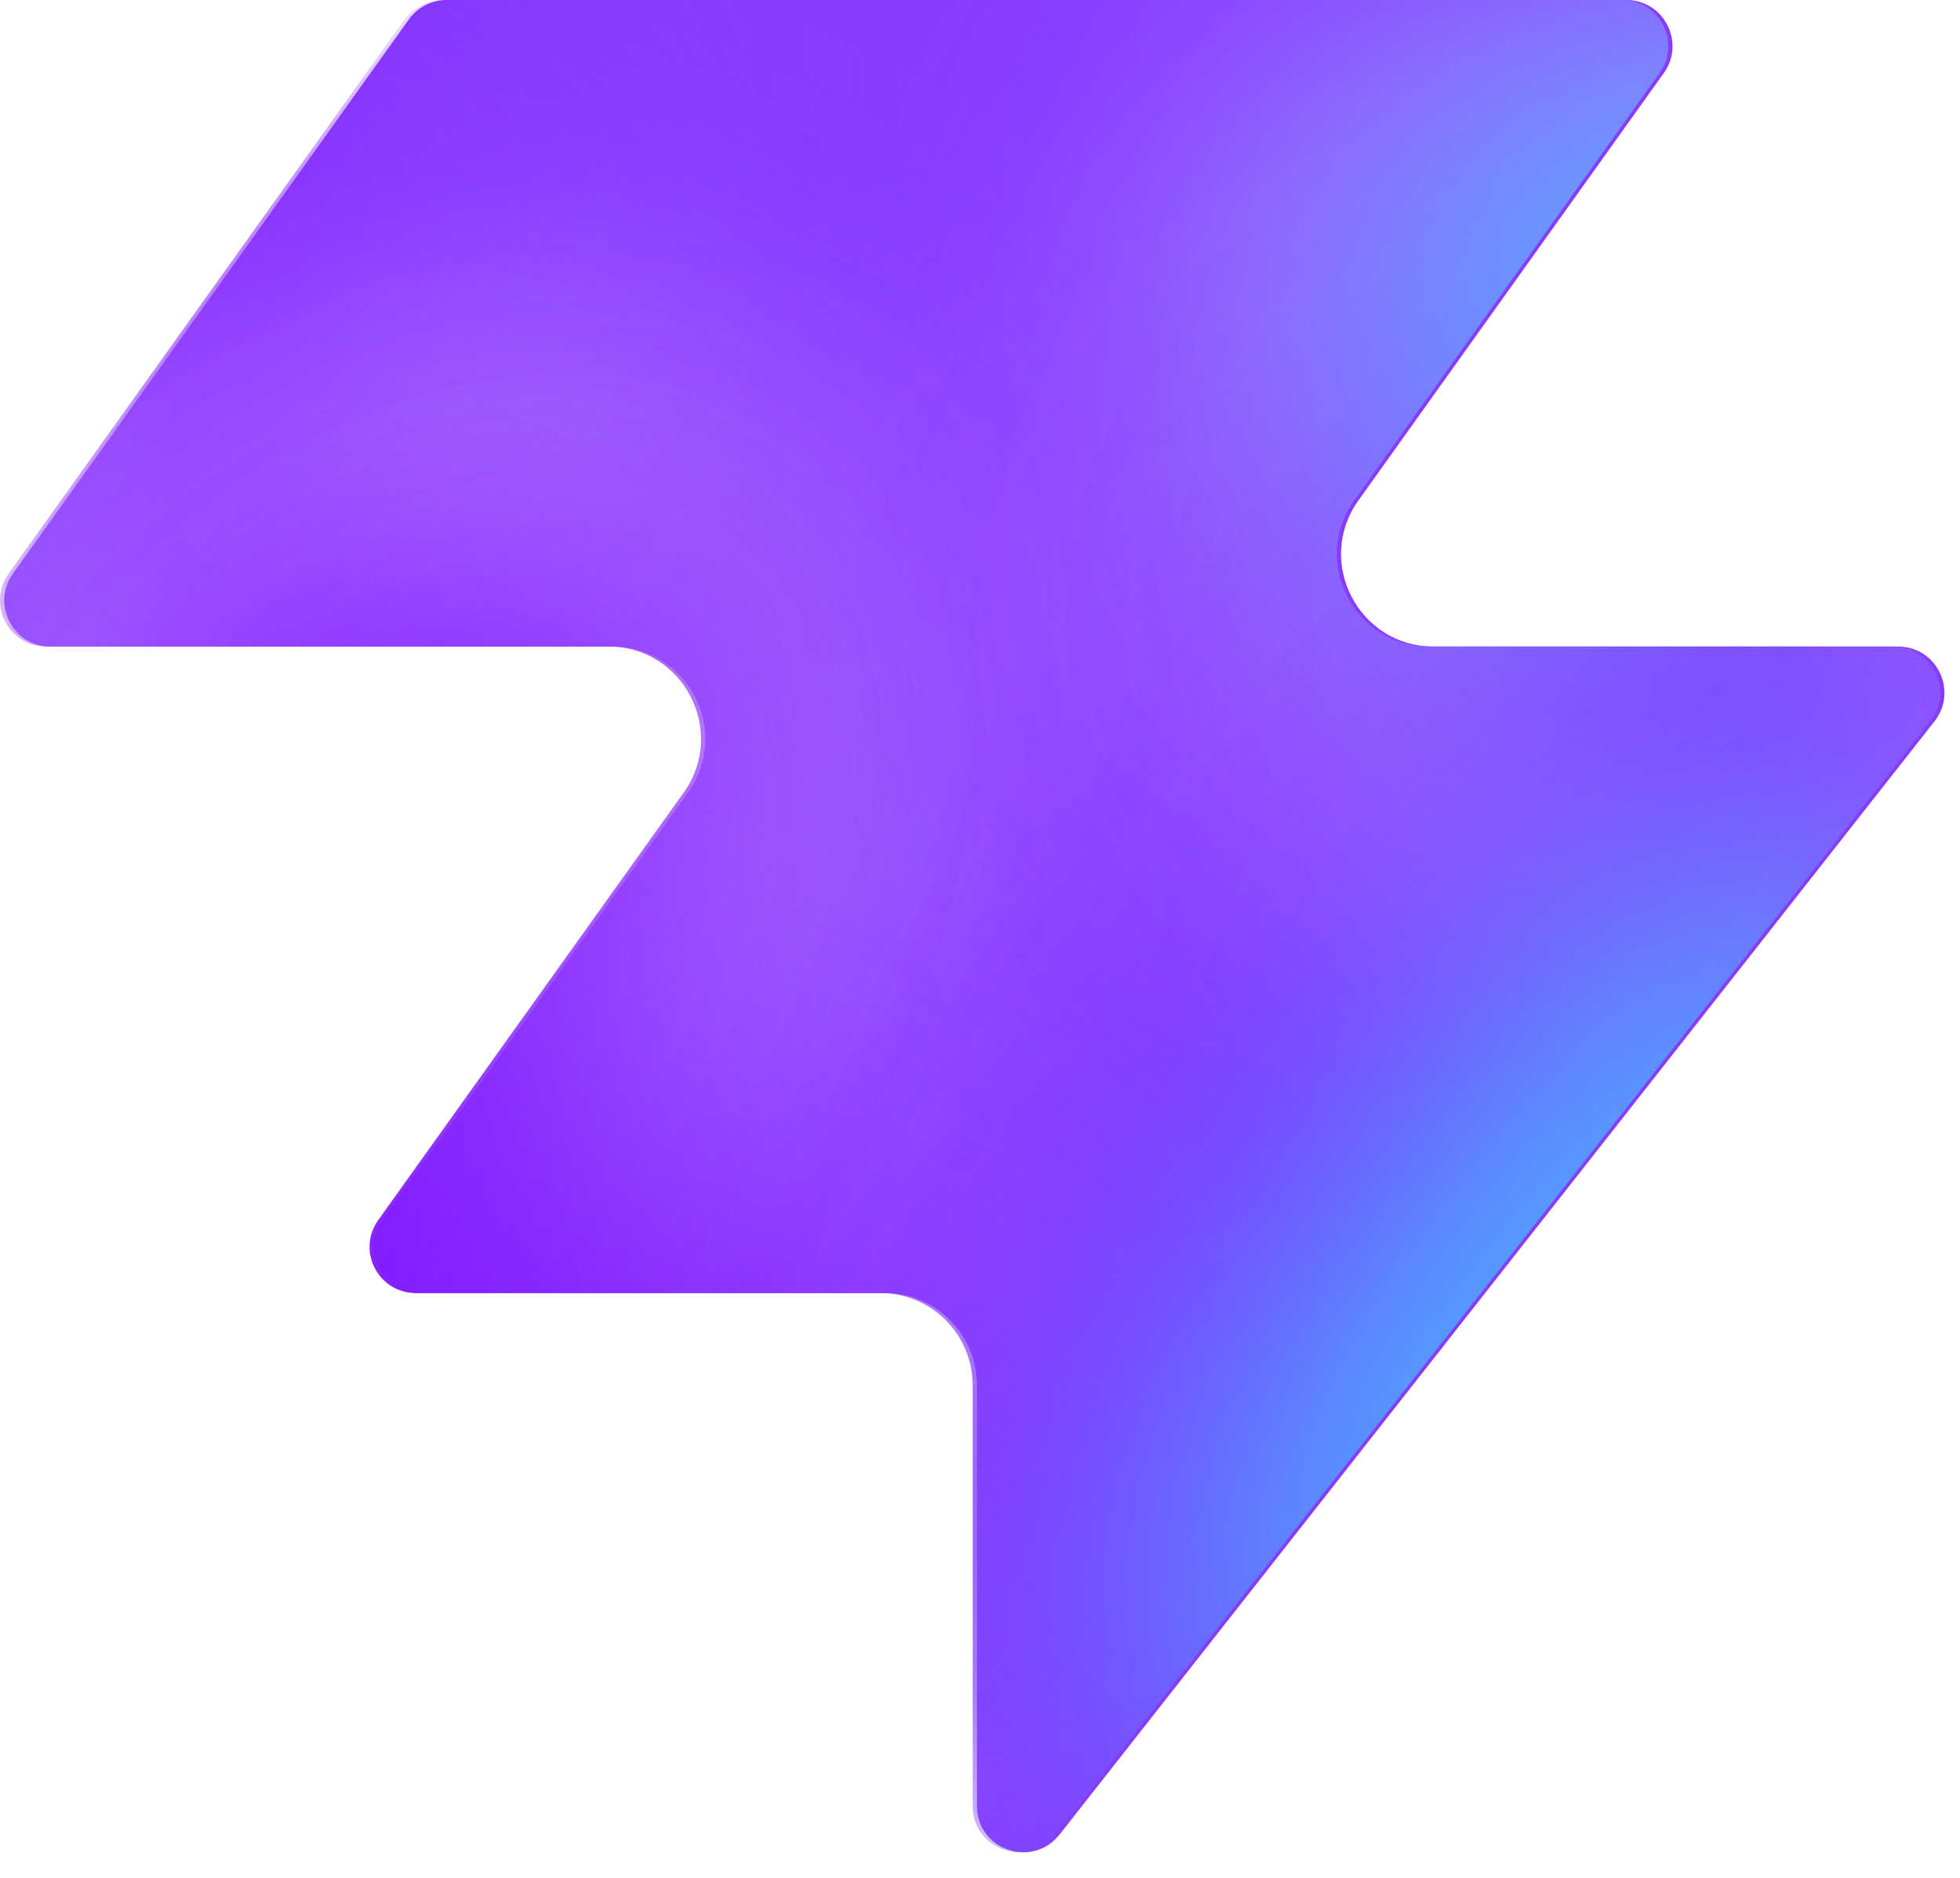
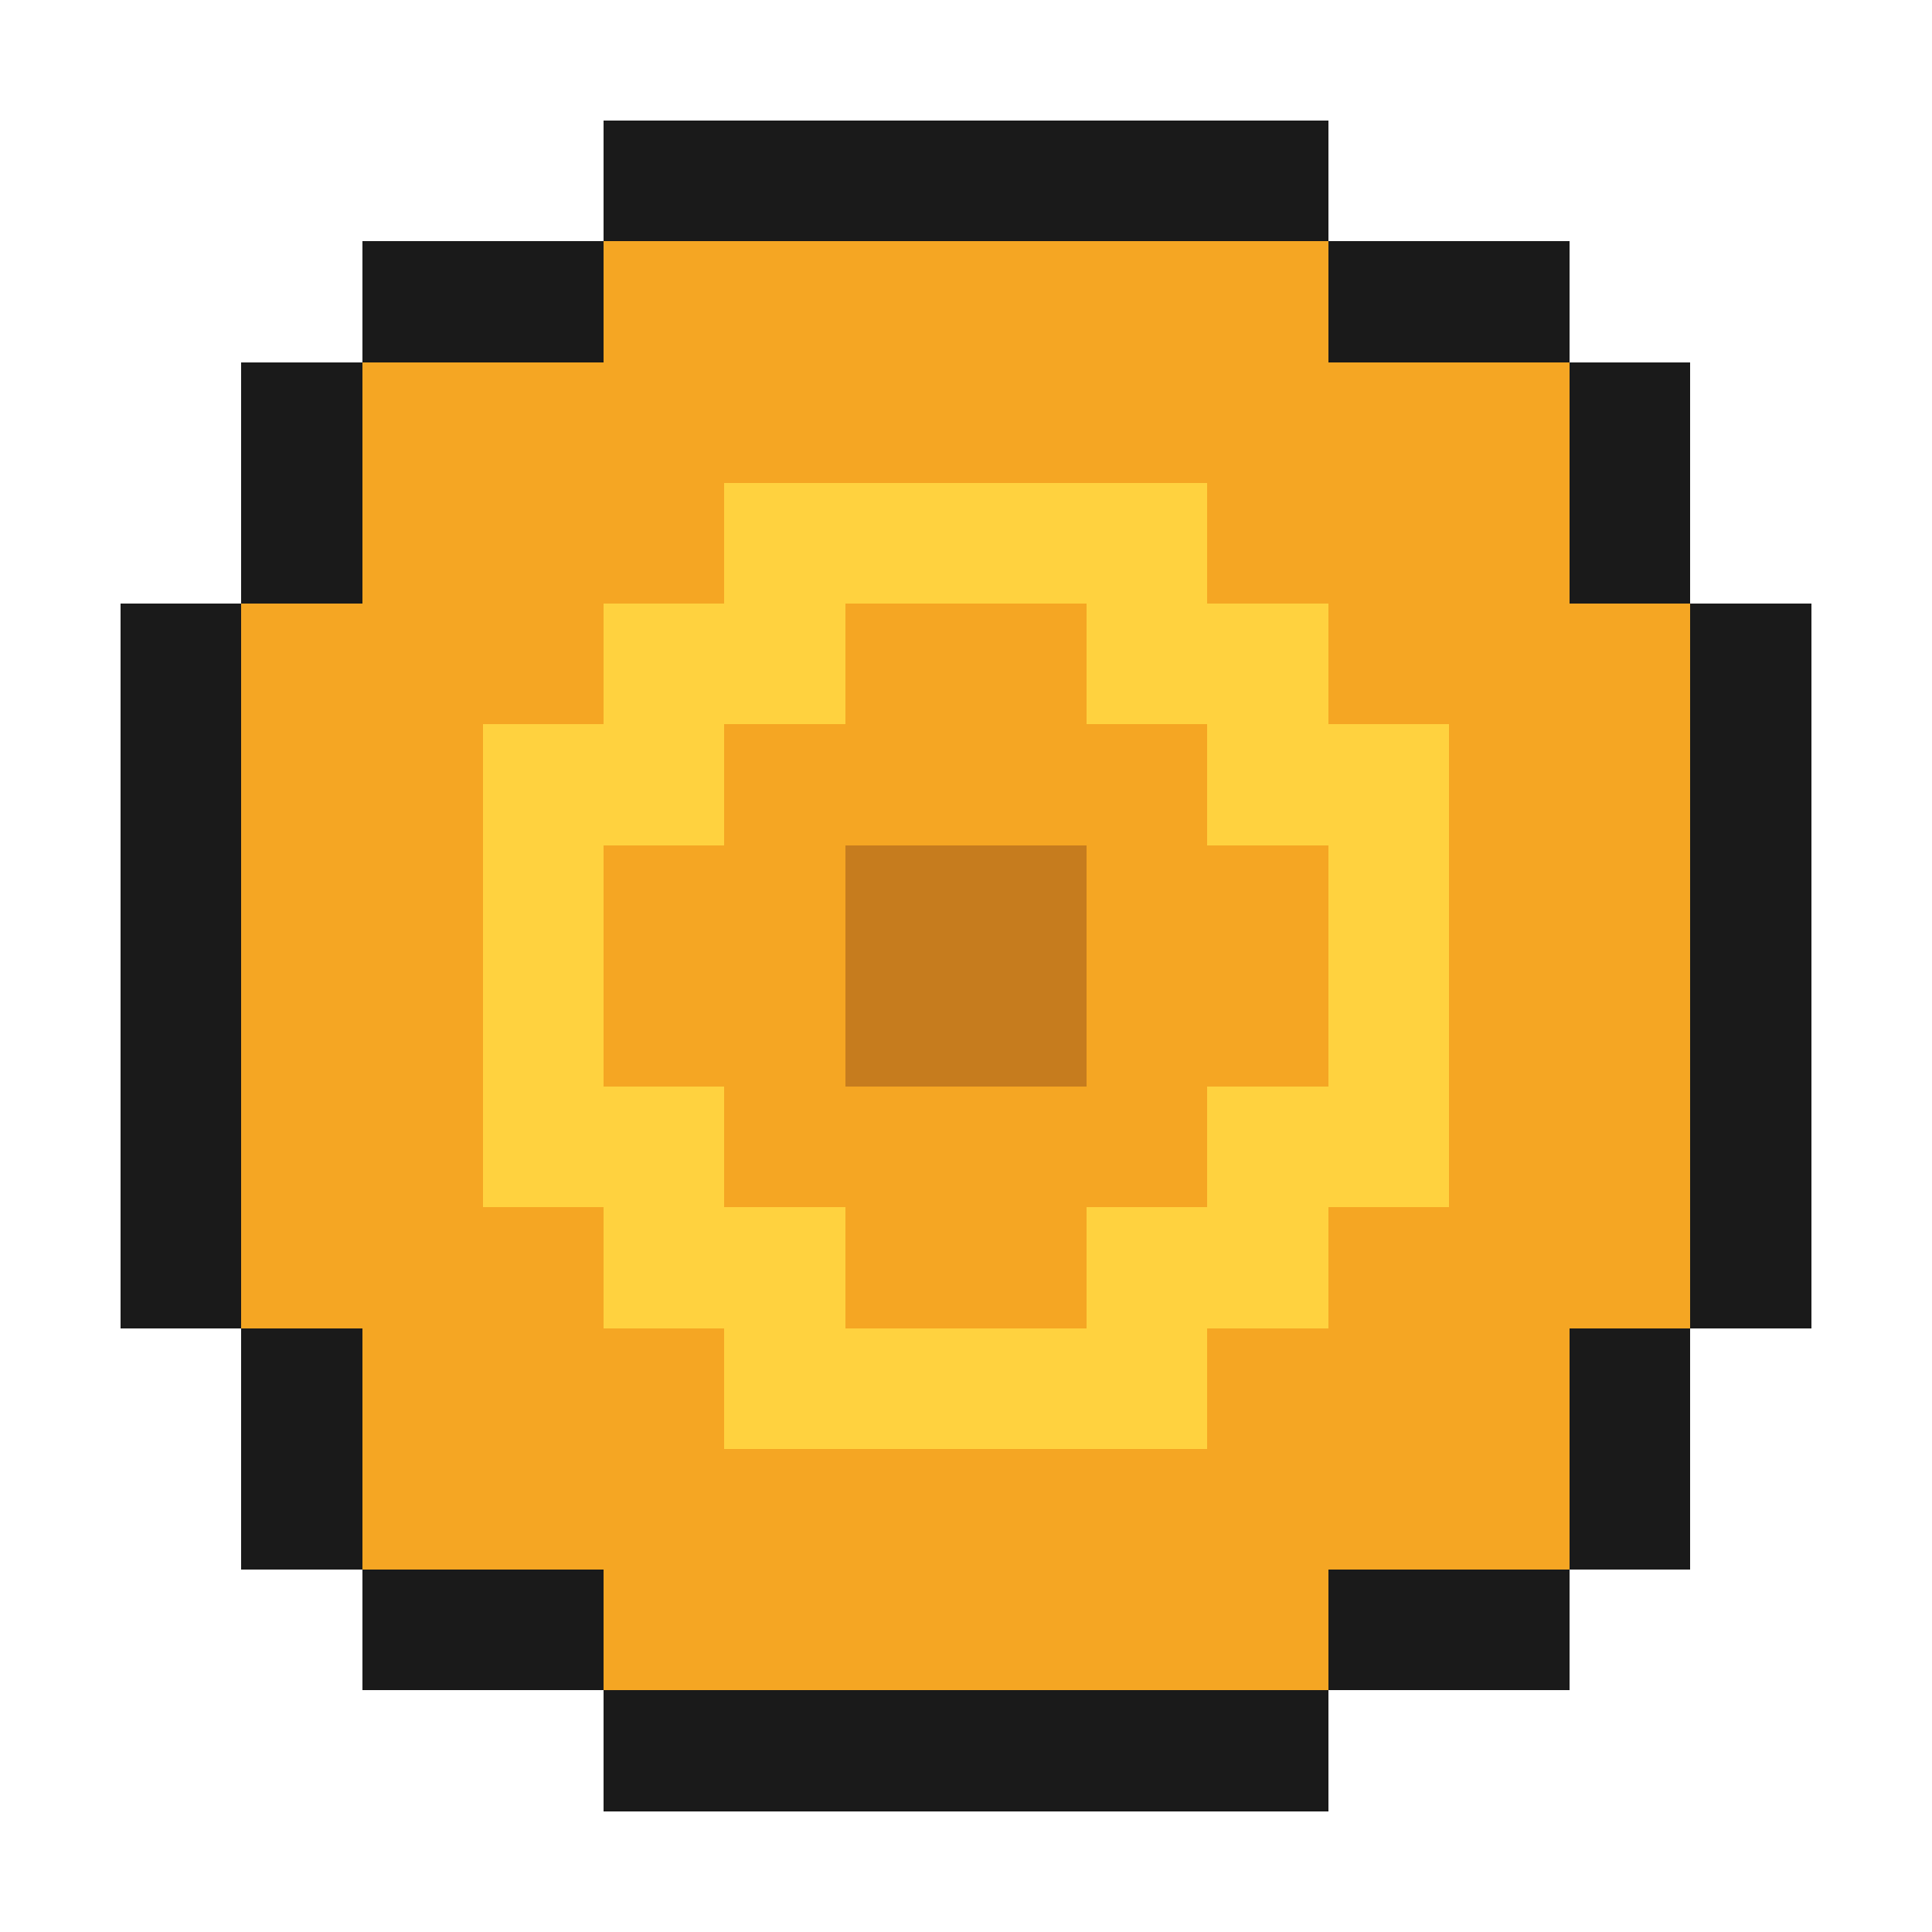
- <svg xmlns="http://www.w3.org/2000/svg" width="48" height="46" fill="none" viewBox="0 0 48 46">
-   <path fill="#863bff" d="M25.946 44.938c-.664.845-2.021.375-2.021-.698V33.937a2.26 2.26 0 0 0-2.262-2.262H10.287c-.92 0-1.456-1.04-.92-1.788l7.48-10.471c1.07-1.497 0-3.578-1.842-3.578H1.237c-.92 0-1.456-1.04-.92-1.788L10.013.474c.214-.297.556-.474.92-.474h28.894c.92 0 1.456 1.04.92 1.788l-7.48 10.471c-1.07 1.498 0 3.579 1.842 3.579h11.377c.943 0 1.473 1.088.89 1.83L25.947 44.94z" style="fill:#863bff;fill:color(display-p3 .525 .23 1);fill-opacity:1" />
-   <mask id="a" width="48" height="46" x="0" y="0" maskUnits="userSpaceOnUse" style="mask-type:alpha">
-     <path fill="#000" d="M25.842 44.938c-.664.844-2.021.375-2.021-.698V33.937a2.26 2.26 0 0 0-2.262-2.262H10.183c-.92 0-1.456-1.04-.92-1.788l7.48-10.471c1.07-1.498 0-3.579-1.842-3.579H1.133c-.92 0-1.456-1.04-.92-1.787L9.91.473c.214-.297.556-.474.92-.474h28.894c.92 0 1.456 1.04.92 1.788l-7.48 10.471c-1.07 1.498 0 3.578 1.842 3.578h11.377c.943 0 1.473 1.088.89 1.832L25.843 44.94z" style="fill:#000;fill-opacity:1" />
-   </mask>
-   <g mask="url(#a)">
-     <g filter="url(#b)">
-       <ellipse cx="5.508" cy="14.704" fill="#ede6ff" rx="5.508" ry="14.704" style="fill:#ede6ff;fill:color(display-p3 .927 .903 1);fill-opacity:1" transform="matrix(.00324 1 1 -.00324 -4.47 31.516)" />
-     </g>
-     <g filter="url(#c)">
-       <ellipse cx="10.399" cy="29.851" fill="#ede6ff" rx="10.399" ry="29.851" style="fill:#ede6ff;fill:color(display-p3 .927 .903 1);fill-opacity:1" transform="matrix(.00324 1 1 -.00324 -39.328 7.883)" />
-     </g>
-     <g filter="url(#d)">
-       <ellipse cx="5.508" cy="30.487" fill="#7e14ff" rx="5.508" ry="30.487" style="fill:#7e14ff;fill:color(display-p3 .492 .077 1);fill-opacity:1" transform="rotate(89.814 -25.913 -14.639)scale(1 -1)" />
-     </g>
-     <g filter="url(#e)">
-       <ellipse cx="5.508" cy="30.599" fill="#7e14ff" rx="5.508" ry="30.599" style="fill:#7e14ff;fill:color(display-p3 .492 .077 1);fill-opacity:1" transform="rotate(89.814 -32.644 -3.334)scale(1 -1)" />
-     </g>
-     <g filter="url(#f)">
-       <ellipse cx="5.508" cy="30.599" fill="#7e14ff" rx="5.508" ry="30.599" style="fill:#7e14ff;fill:color(display-p3 .492 .077 1);fill-opacity:1" transform="matrix(.00324 1 1 -.00324 -34.34 30.47)" />
-     </g>
-     <g filter="url(#g)">
-       <ellipse cx="14.072" cy="22.078" fill="#ede6ff" rx="14.072" ry="22.078" style="fill:#ede6ff;fill:color(display-p3 .927 .903 1);fill-opacity:1" transform="rotate(93.35 24.506 48.493)scale(-1 1)" />
-     </g>
-     <g filter="url(#h)">
-       <ellipse cx="3.47" cy="21.501" fill="#7e14ff" rx="3.47" ry="21.501" style="fill:#7e14ff;fill:color(display-p3 .492 .077 1);fill-opacity:1" transform="rotate(89.009 28.708 47.59)scale(-1 1)" />
-     </g>
-     <g filter="url(#i)">
-       <ellipse cx="3.47" cy="21.501" fill="#7e14ff" rx="3.47" ry="21.501" style="fill:#7e14ff;fill:color(display-p3 .492 .077 1);fill-opacity:1" transform="rotate(89.009 28.708 47.59)scale(-1 1)" />
-     </g>
-     <g filter="url(#j)">
-       <ellipse cx=".387" cy="8.972" fill="#7e14ff" rx="4.407" ry="29.108" style="fill:#7e14ff;fill:color(display-p3 .492 .077 1);fill-opacity:1" transform="rotate(39.51 .387 8.972)" />
-     </g>
-     <g filter="url(#k)">
-       <ellipse cx="47.523" cy="-6.092" fill="#7e14ff" rx="4.407" ry="29.108" style="fill:#7e14ff;fill:color(display-p3 .492 .077 1);fill-opacity:1" transform="rotate(37.892 47.523 -6.092)" />
-     </g>
-     <g filter="url(#l)">
-       <ellipse cx="41.412" cy="6.333" fill="#47bfff" rx="5.971" ry="9.665" style="fill:#47bfff;fill:color(display-p3 .28 .748 1);fill-opacity:1" transform="rotate(37.892 41.412 6.333)" />
-     </g>
-     <g filter="url(#m)">
-       <ellipse cx="-1.879" cy="38.332" fill="#7e14ff" rx="4.407" ry="29.108" style="fill:#7e14ff;fill:color(display-p3 .492 .077 1);fill-opacity:1" transform="rotate(37.892 -1.88 38.332)" />
-     </g>
-     <g filter="url(#n)">
-       <ellipse cx="-1.879" cy="38.332" fill="#7e14ff" rx="4.407" ry="29.108" style="fill:#7e14ff;fill:color(display-p3 .492 .077 1);fill-opacity:1" transform="rotate(37.892 -1.88 38.332)" />
-     </g>
-     <g filter="url(#o)">
-       <ellipse cx="35.651" cy="29.907" fill="#7e14ff" rx="4.407" ry="29.108" style="fill:#7e14ff;fill:color(display-p3 .492 .077 1);fill-opacity:1" transform="rotate(37.892 35.651 29.907)" />
-     </g>
-     <g filter="url(#p)">
-       <ellipse cx="38.418" cy="32.4" fill="#47bfff" rx="5.971" ry="15.297" style="fill:#47bfff;fill:color(display-p3 .28 .748 1);fill-opacity:1" transform="rotate(37.892 38.418 32.4)" />
-     </g>
-   </g>
-   <defs>
-     <filter id="b" width="60.045" height="41.654" x="-19.77" y="16.149" color-interpolation-filters="sRGB" filterUnits="userSpaceOnUse">
-       <feFlood flood-opacity="0" result="BackgroundImageFix" />
-       <feBlend in="SourceGraphic" in2="BackgroundImageFix" result="shape" />
-       <feGaussianBlur result="effect1_foregroundBlur_2002_17158" stdDeviation="7.659" />
-     </filter>
-     <filter id="c" width="90.34" height="51.437" x="-54.613" y="-7.533" color-interpolation-filters="sRGB" filterUnits="userSpaceOnUse">
-       <feFlood flood-opacity="0" result="BackgroundImageFix" />
-       <feBlend in="SourceGraphic" in2="BackgroundImageFix" result="shape" />
-       <feGaussianBlur result="effect1_foregroundBlur_2002_17158" stdDeviation="7.659" />
-     </filter>
-     <filter id="d" width="79.355" height="29.4" x="-49.64" y="2.03" color-interpolation-filters="sRGB" filterUnits="userSpaceOnUse">
-       <feFlood flood-opacity="0" result="BackgroundImageFix" />
-       <feBlend in="SourceGraphic" in2="BackgroundImageFix" result="shape" />
-       <feGaussianBlur result="effect1_foregroundBlur_2002_17158" stdDeviation="4.596" />
-     </filter>
-     <filter id="e" width="79.579" height="29.4" x="-45.045" y="20.029" color-interpolation-filters="sRGB" filterUnits="userSpaceOnUse">
-       <feFlood flood-opacity="0" result="BackgroundImageFix" />
-       <feBlend in="SourceGraphic" in2="BackgroundImageFix" result="shape" />
-       <feGaussianBlur result="effect1_foregroundBlur_2002_17158" stdDeviation="4.596" />
-     </filter>
-     <filter id="f" width="79.579" height="29.4" x="-43.513" y="21.178" color-interpolation-filters="sRGB" filterUnits="userSpaceOnUse">
-       <feFlood flood-opacity="0" result="BackgroundImageFix" />
-       <feBlend in="SourceGraphic" in2="BackgroundImageFix" result="shape" />
-       <feGaussianBlur result="effect1_foregroundBlur_2002_17158" stdDeviation="4.596" />
-     </filter>
-     <filter id="g" width="74.749" height="58.852" x="15.756" y="-17.901" color-interpolation-filters="sRGB" filterUnits="userSpaceOnUse">
-       <feFlood flood-opacity="0" result="BackgroundImageFix" />
-       <feBlend in="SourceGraphic" in2="BackgroundImageFix" result="shape" />
-       <feGaussianBlur result="effect1_foregroundBlur_2002_17158" stdDeviation="7.659" />
-     </filter>
-     <filter id="h" width="61.377" height="25.362" x="23.548" y="2.284" color-interpolation-filters="sRGB" filterUnits="userSpaceOnUse">
-       <feFlood flood-opacity="0" result="BackgroundImageFix" />
-       <feBlend in="SourceGraphic" in2="BackgroundImageFix" result="shape" />
-       <feGaussianBlur result="effect1_foregroundBlur_2002_17158" stdDeviation="4.596" />
-     </filter>
-     <filter id="i" width="61.377" height="25.362" x="23.548" y="2.284" color-interpolation-filters="sRGB" filterUnits="userSpaceOnUse">
-       <feFlood flood-opacity="0" result="BackgroundImageFix" />
-       <feBlend in="SourceGraphic" in2="BackgroundImageFix" result="shape" />
-       <feGaussianBlur result="effect1_foregroundBlur_2002_17158" stdDeviation="4.596" />
-     </filter>
-     <filter id="j" width="56.045" height="63.649" x="-27.636" y="-22.853" color-interpolation-filters="sRGB" filterUnits="userSpaceOnUse">
-       <feFlood flood-opacity="0" result="BackgroundImageFix" />
-       <feBlend in="SourceGraphic" in2="BackgroundImageFix" result="shape" />
-       <feGaussianBlur result="effect1_foregroundBlur_2002_17158" stdDeviation="4.596" />
-     </filter>
-     <filter id="k" width="54.814" height="64.646" x="20.116" y="-38.415" color-interpolation-filters="sRGB" filterUnits="userSpaceOnUse">
-       <feFlood flood-opacity="0" result="BackgroundImageFix" />
-       <feBlend in="SourceGraphic" in2="BackgroundImageFix" result="shape" />
-       <feGaussianBlur result="effect1_foregroundBlur_2002_17158" stdDeviation="4.596" />
-     </filter>
-     <filter id="l" width="33.541" height="35.313" x="24.641" y="-11.323" color-interpolation-filters="sRGB" filterUnits="userSpaceOnUse">
-       <feFlood flood-opacity="0" result="BackgroundImageFix" />
-       <feBlend in="SourceGraphic" in2="BackgroundImageFix" result="shape" />
-       <feGaussianBlur result="effect1_foregroundBlur_2002_17158" stdDeviation="4.596" />
-     </filter>
-     <filter id="m" width="54.814" height="64.646" x="-29.286" y="6.009" color-interpolation-filters="sRGB" filterUnits="userSpaceOnUse">
-       <feFlood flood-opacity="0" result="BackgroundImageFix" />
-       <feBlend in="SourceGraphic" in2="BackgroundImageFix" result="shape" />
-       <feGaussianBlur result="effect1_foregroundBlur_2002_17158" stdDeviation="4.596" />
-     </filter>
-     <filter id="n" width="54.814" height="64.646" x="-29.286" y="6.009" color-interpolation-filters="sRGB" filterUnits="userSpaceOnUse">
-       <feFlood flood-opacity="0" result="BackgroundImageFix" />
-       <feBlend in="SourceGraphic" in2="BackgroundImageFix" result="shape" />
-       <feGaussianBlur result="effect1_foregroundBlur_2002_17158" stdDeviation="4.596" />
-     </filter>
-     <filter id="o" width="54.814" height="64.646" x="8.244" y="-2.416" color-interpolation-filters="sRGB" filterUnits="userSpaceOnUse">
-       <feFlood flood-opacity="0" result="BackgroundImageFix" />
-       <feBlend in="SourceGraphic" in2="BackgroundImageFix" result="shape" />
-       <feGaussianBlur result="effect1_foregroundBlur_2002_17158" stdDeviation="4.596" />
-     </filter>
-     <filter id="p" width="39.409" height="43.623" x="18.713" y="10.588" color-interpolation-filters="sRGB" filterUnits="userSpaceOnUse">
-       <feFlood flood-opacity="0" result="BackgroundImageFix" />
-       <feBlend in="SourceGraphic" in2="BackgroundImageFix" result="shape" />
-       <feGaussianBlur result="effect1_foregroundBlur_2002_17158" stdDeviation="4.596" />
-     </filter>
-   </defs>
+ <svg xmlns="http://www.w3.org/2000/svg" viewBox="0 0 16 16" shape-rendering="crispEdges">
+   <rect x="5" y="1" width="1" height="1" fill="#1a1a1a" />
+   <rect x="6" y="1" width="1" height="1" fill="#1a1a1a" />
+   <rect x="7" y="1" width="1" height="1" fill="#1a1a1a" />
+   <rect x="8" y="1" width="1" height="1" fill="#1a1a1a" />
+   <rect x="9" y="1" width="1" height="1" fill="#1a1a1a" />
+   <rect x="10" y="1" width="1" height="1" fill="#1a1a1a" />
+   <rect x="3" y="2" width="1" height="1" fill="#1a1a1a" />
+   <rect x="4" y="2" width="1" height="1" fill="#1a1a1a" />
+   <rect x="5" y="2" width="1" height="1" fill="#f5a623" />
+   <rect x="6" y="2" width="1" height="1" fill="#f5a623" />
+   <rect x="7" y="2" width="1" height="1" fill="#f5a623" />
+   <rect x="8" y="2" width="1" height="1" fill="#f5a623" />
+   <rect x="9" y="2" width="1" height="1" fill="#f5a623" />
+   <rect x="10" y="2" width="1" height="1" fill="#f5a623" />
+   <rect x="11" y="2" width="1" height="1" fill="#1a1a1a" />
+   <rect x="12" y="2" width="1" height="1" fill="#1a1a1a" />
+   <rect x="2" y="3" width="1" height="1" fill="#1a1a1a" />
+   <rect x="3" y="3" width="1" height="1" fill="#f5a623" />
+   <rect x="4" y="3" width="1" height="1" fill="#f5a623" />
+   <rect x="5" y="3" width="1" height="1" fill="#f5a623" />
+   <rect x="6" y="3" width="1" height="1" fill="#f5a623" />
+   <rect x="7" y="3" width="1" height="1" fill="#f5a623" />
+   <rect x="8" y="3" width="1" height="1" fill="#f5a623" />
+   <rect x="9" y="3" width="1" height="1" fill="#f5a623" />
+   <rect x="10" y="3" width="1" height="1" fill="#f5a623" />
+   <rect x="11" y="3" width="1" height="1" fill="#f5a623" />
+   <rect x="12" y="3" width="1" height="1" fill="#f5a623" />
+   <rect x="13" y="3" width="1" height="1" fill="#1a1a1a" />
+   <rect x="2" y="4" width="1" height="1" fill="#1a1a1a" />
+   <rect x="3" y="4" width="1" height="1" fill="#f5a623" />
+   <rect x="4" y="4" width="1" height="1" fill="#f5a623" />
+   <rect x="5" y="4" width="1" height="1" fill="#f5a623" />
+   <rect x="6" y="4" width="1" height="1" fill="#ffd23f" />
+   <rect x="7" y="4" width="1" height="1" fill="#ffd23f" />
+   <rect x="8" y="4" width="1" height="1" fill="#ffd23f" />
+   <rect x="9" y="4" width="1" height="1" fill="#ffd23f" />
+   <rect x="10" y="4" width="1" height="1" fill="#f5a623" />
+   <rect x="11" y="4" width="1" height="1" fill="#f5a623" />
+   <rect x="12" y="4" width="1" height="1" fill="#f5a623" />
+   <rect x="13" y="4" width="1" height="1" fill="#1a1a1a" />
+   <rect x="1" y="5" width="1" height="1" fill="#1a1a1a" />
+   <rect x="2" y="5" width="1" height="1" fill="#f5a623" />
+   <rect x="3" y="5" width="1" height="1" fill="#f5a623" />
+   <rect x="4" y="5" width="1" height="1" fill="#f5a623" />
+   <rect x="5" y="5" width="1" height="1" fill="#ffd23f" />
+   <rect x="6" y="5" width="1" height="1" fill="#ffd23f" />
+   <rect x="7" y="5" width="1" height="1" fill="#f5a623" />
+   <rect x="8" y="5" width="1" height="1" fill="#f5a623" />
+   <rect x="9" y="5" width="1" height="1" fill="#ffd23f" />
+   <rect x="10" y="5" width="1" height="1" fill="#ffd23f" />
+   <rect x="11" y="5" width="1" height="1" fill="#f5a623" />
+   <rect x="12" y="5" width="1" height="1" fill="#f5a623" />
+   <rect x="13" y="5" width="1" height="1" fill="#f5a623" />
+   <rect x="14" y="5" width="1" height="1" fill="#1a1a1a" />
+   <rect x="1" y="6" width="1" height="1" fill="#1a1a1a" />
+   <rect x="2" y="6" width="1" height="1" fill="#f5a623" />
+   <rect x="3" y="6" width="1" height="1" fill="#f5a623" />
+   <rect x="4" y="6" width="1" height="1" fill="#ffd23f" />
+   <rect x="5" y="6" width="1" height="1" fill="#ffd23f" />
+   <rect x="6" y="6" width="1" height="1" fill="#f5a623" />
+   <rect x="7" y="6" width="1" height="1" fill="#f5a623" />
+   <rect x="8" y="6" width="1" height="1" fill="#f5a623" />
+   <rect x="9" y="6" width="1" height="1" fill="#f5a623" />
+   <rect x="10" y="6" width="1" height="1" fill="#ffd23f" />
+   <rect x="11" y="6" width="1" height="1" fill="#ffd23f" />
+   <rect x="12" y="6" width="1" height="1" fill="#f5a623" />
+   <rect x="13" y="6" width="1" height="1" fill="#f5a623" />
+   <rect x="14" y="6" width="1" height="1" fill="#1a1a1a" />
+   <rect x="1" y="7" width="1" height="1" fill="#1a1a1a" />
+   <rect x="2" y="7" width="1" height="1" fill="#f5a623" />
+   <rect x="3" y="7" width="1" height="1" fill="#f5a623" />
+   <rect x="4" y="7" width="1" height="1" fill="#ffd23f" />
+   <rect x="5" y="7" width="1" height="1" fill="#f5a623" />
+   <rect x="6" y="7" width="1" height="1" fill="#f5a623" />
+   <rect x="7" y="7" width="1" height="1" fill="#c67c1e" />
+   <rect x="8" y="7" width="1" height="1" fill="#c67c1e" />
+   <rect x="9" y="7" width="1" height="1" fill="#f5a623" />
+   <rect x="10" y="7" width="1" height="1" fill="#f5a623" />
+   <rect x="11" y="7" width="1" height="1" fill="#ffd23f" />
+   <rect x="12" y="7" width="1" height="1" fill="#f5a623" />
+   <rect x="13" y="7" width="1" height="1" fill="#f5a623" />
+   <rect x="14" y="7" width="1" height="1" fill="#1a1a1a" />
+   <rect x="1" y="8" width="1" height="1" fill="#1a1a1a" />
+   <rect x="2" y="8" width="1" height="1" fill="#f5a623" />
+   <rect x="3" y="8" width="1" height="1" fill="#f5a623" />
+   <rect x="4" y="8" width="1" height="1" fill="#ffd23f" />
+   <rect x="5" y="8" width="1" height="1" fill="#f5a623" />
+   <rect x="6" y="8" width="1" height="1" fill="#f5a623" />
+   <rect x="7" y="8" width="1" height="1" fill="#c67c1e" />
+   <rect x="8" y="8" width="1" height="1" fill="#c67c1e" />
+   <rect x="9" y="8" width="1" height="1" fill="#f5a623" />
+   <rect x="10" y="8" width="1" height="1" fill="#f5a623" />
+   <rect x="11" y="8" width="1" height="1" fill="#ffd23f" />
+   <rect x="12" y="8" width="1" height="1" fill="#f5a623" />
+   <rect x="13" y="8" width="1" height="1" fill="#f5a623" />
+   <rect x="14" y="8" width="1" height="1" fill="#1a1a1a" />
+   <rect x="1" y="9" width="1" height="1" fill="#1a1a1a" />
+   <rect x="2" y="9" width="1" height="1" fill="#f5a623" />
+   <rect x="3" y="9" width="1" height="1" fill="#f5a623" />
+   <rect x="4" y="9" width="1" height="1" fill="#ffd23f" />
+   <rect x="5" y="9" width="1" height="1" fill="#ffd23f" />
+   <rect x="6" y="9" width="1" height="1" fill="#f5a623" />
+   <rect x="7" y="9" width="1" height="1" fill="#f5a623" />
+   <rect x="8" y="9" width="1" height="1" fill="#f5a623" />
+   <rect x="9" y="9" width="1" height="1" fill="#f5a623" />
+   <rect x="10" y="9" width="1" height="1" fill="#ffd23f" />
+   <rect x="11" y="9" width="1" height="1" fill="#ffd23f" />
+   <rect x="12" y="9" width="1" height="1" fill="#f5a623" />
+   <rect x="13" y="9" width="1" height="1" fill="#f5a623" />
+   <rect x="14" y="9" width="1" height="1" fill="#1a1a1a" />
+   <rect x="1" y="10" width="1" height="1" fill="#1a1a1a" />
+   <rect x="2" y="10" width="1" height="1" fill="#f5a623" />
+   <rect x="3" y="10" width="1" height="1" fill="#f5a623" />
+   <rect x="4" y="10" width="1" height="1" fill="#f5a623" />
+   <rect x="5" y="10" width="1" height="1" fill="#ffd23f" />
+   <rect x="6" y="10" width="1" height="1" fill="#ffd23f" />
+   <rect x="7" y="10" width="1" height="1" fill="#f5a623" />
+   <rect x="8" y="10" width="1" height="1" fill="#f5a623" />
+   <rect x="9" y="10" width="1" height="1" fill="#ffd23f" />
+   <rect x="10" y="10" width="1" height="1" fill="#ffd23f" />
+   <rect x="11" y="10" width="1" height="1" fill="#f5a623" />
+   <rect x="12" y="10" width="1" height="1" fill="#f5a623" />
+   <rect x="13" y="10" width="1" height="1" fill="#f5a623" />
+   <rect x="14" y="10" width="1" height="1" fill="#1a1a1a" />
+   <rect x="2" y="11" width="1" height="1" fill="#1a1a1a" />
+   <rect x="3" y="11" width="1" height="1" fill="#f5a623" />
+   <rect x="4" y="11" width="1" height="1" fill="#f5a623" />
+   <rect x="5" y="11" width="1" height="1" fill="#f5a623" />
+   <rect x="6" y="11" width="1" height="1" fill="#ffd23f" />
+   <rect x="7" y="11" width="1" height="1" fill="#ffd23f" />
+   <rect x="8" y="11" width="1" height="1" fill="#ffd23f" />
+   <rect x="9" y="11" width="1" height="1" fill="#ffd23f" />
+   <rect x="10" y="11" width="1" height="1" fill="#f5a623" />
+   <rect x="11" y="11" width="1" height="1" fill="#f5a623" />
+   <rect x="12" y="11" width="1" height="1" fill="#f5a623" />
+   <rect x="13" y="11" width="1" height="1" fill="#1a1a1a" />
+   <rect x="2" y="12" width="1" height="1" fill="#1a1a1a" />
+   <rect x="3" y="12" width="1" height="1" fill="#f5a623" />
+   <rect x="4" y="12" width="1" height="1" fill="#f5a623" />
+   <rect x="5" y="12" width="1" height="1" fill="#f5a623" />
+   <rect x="6" y="12" width="1" height="1" fill="#f5a623" />
+   <rect x="7" y="12" width="1" height="1" fill="#f5a623" />
+   <rect x="8" y="12" width="1" height="1" fill="#f5a623" />
+   <rect x="9" y="12" width="1" height="1" fill="#f5a623" />
+   <rect x="10" y="12" width="1" height="1" fill="#f5a623" />
+   <rect x="11" y="12" width="1" height="1" fill="#f5a623" />
+   <rect x="12" y="12" width="1" height="1" fill="#f5a623" />
+   <rect x="13" y="12" width="1" height="1" fill="#1a1a1a" />
+   <rect x="3" y="13" width="1" height="1" fill="#1a1a1a" />
+   <rect x="4" y="13" width="1" height="1" fill="#1a1a1a" />
+   <rect x="5" y="13" width="1" height="1" fill="#f5a623" />
+   <rect x="6" y="13" width="1" height="1" fill="#f5a623" />
+   <rect x="7" y="13" width="1" height="1" fill="#f5a623" />
+   <rect x="8" y="13" width="1" height="1" fill="#f5a623" />
+   <rect x="9" y="13" width="1" height="1" fill="#f5a623" />
+   <rect x="10" y="13" width="1" height="1" fill="#f5a623" />
+   <rect x="11" y="13" width="1" height="1" fill="#1a1a1a" />
+   <rect x="12" y="13" width="1" height="1" fill="#1a1a1a" />
+   <rect x="5" y="14" width="1" height="1" fill="#1a1a1a" />
+   <rect x="6" y="14" width="1" height="1" fill="#1a1a1a" />
+   <rect x="7" y="14" width="1" height="1" fill="#1a1a1a" />
+   <rect x="8" y="14" width="1" height="1" fill="#1a1a1a" />
+   <rect x="9" y="14" width="1" height="1" fill="#1a1a1a" />
+   <rect x="10" y="14" width="1" height="1" fill="#1a1a1a" />
</svg>
